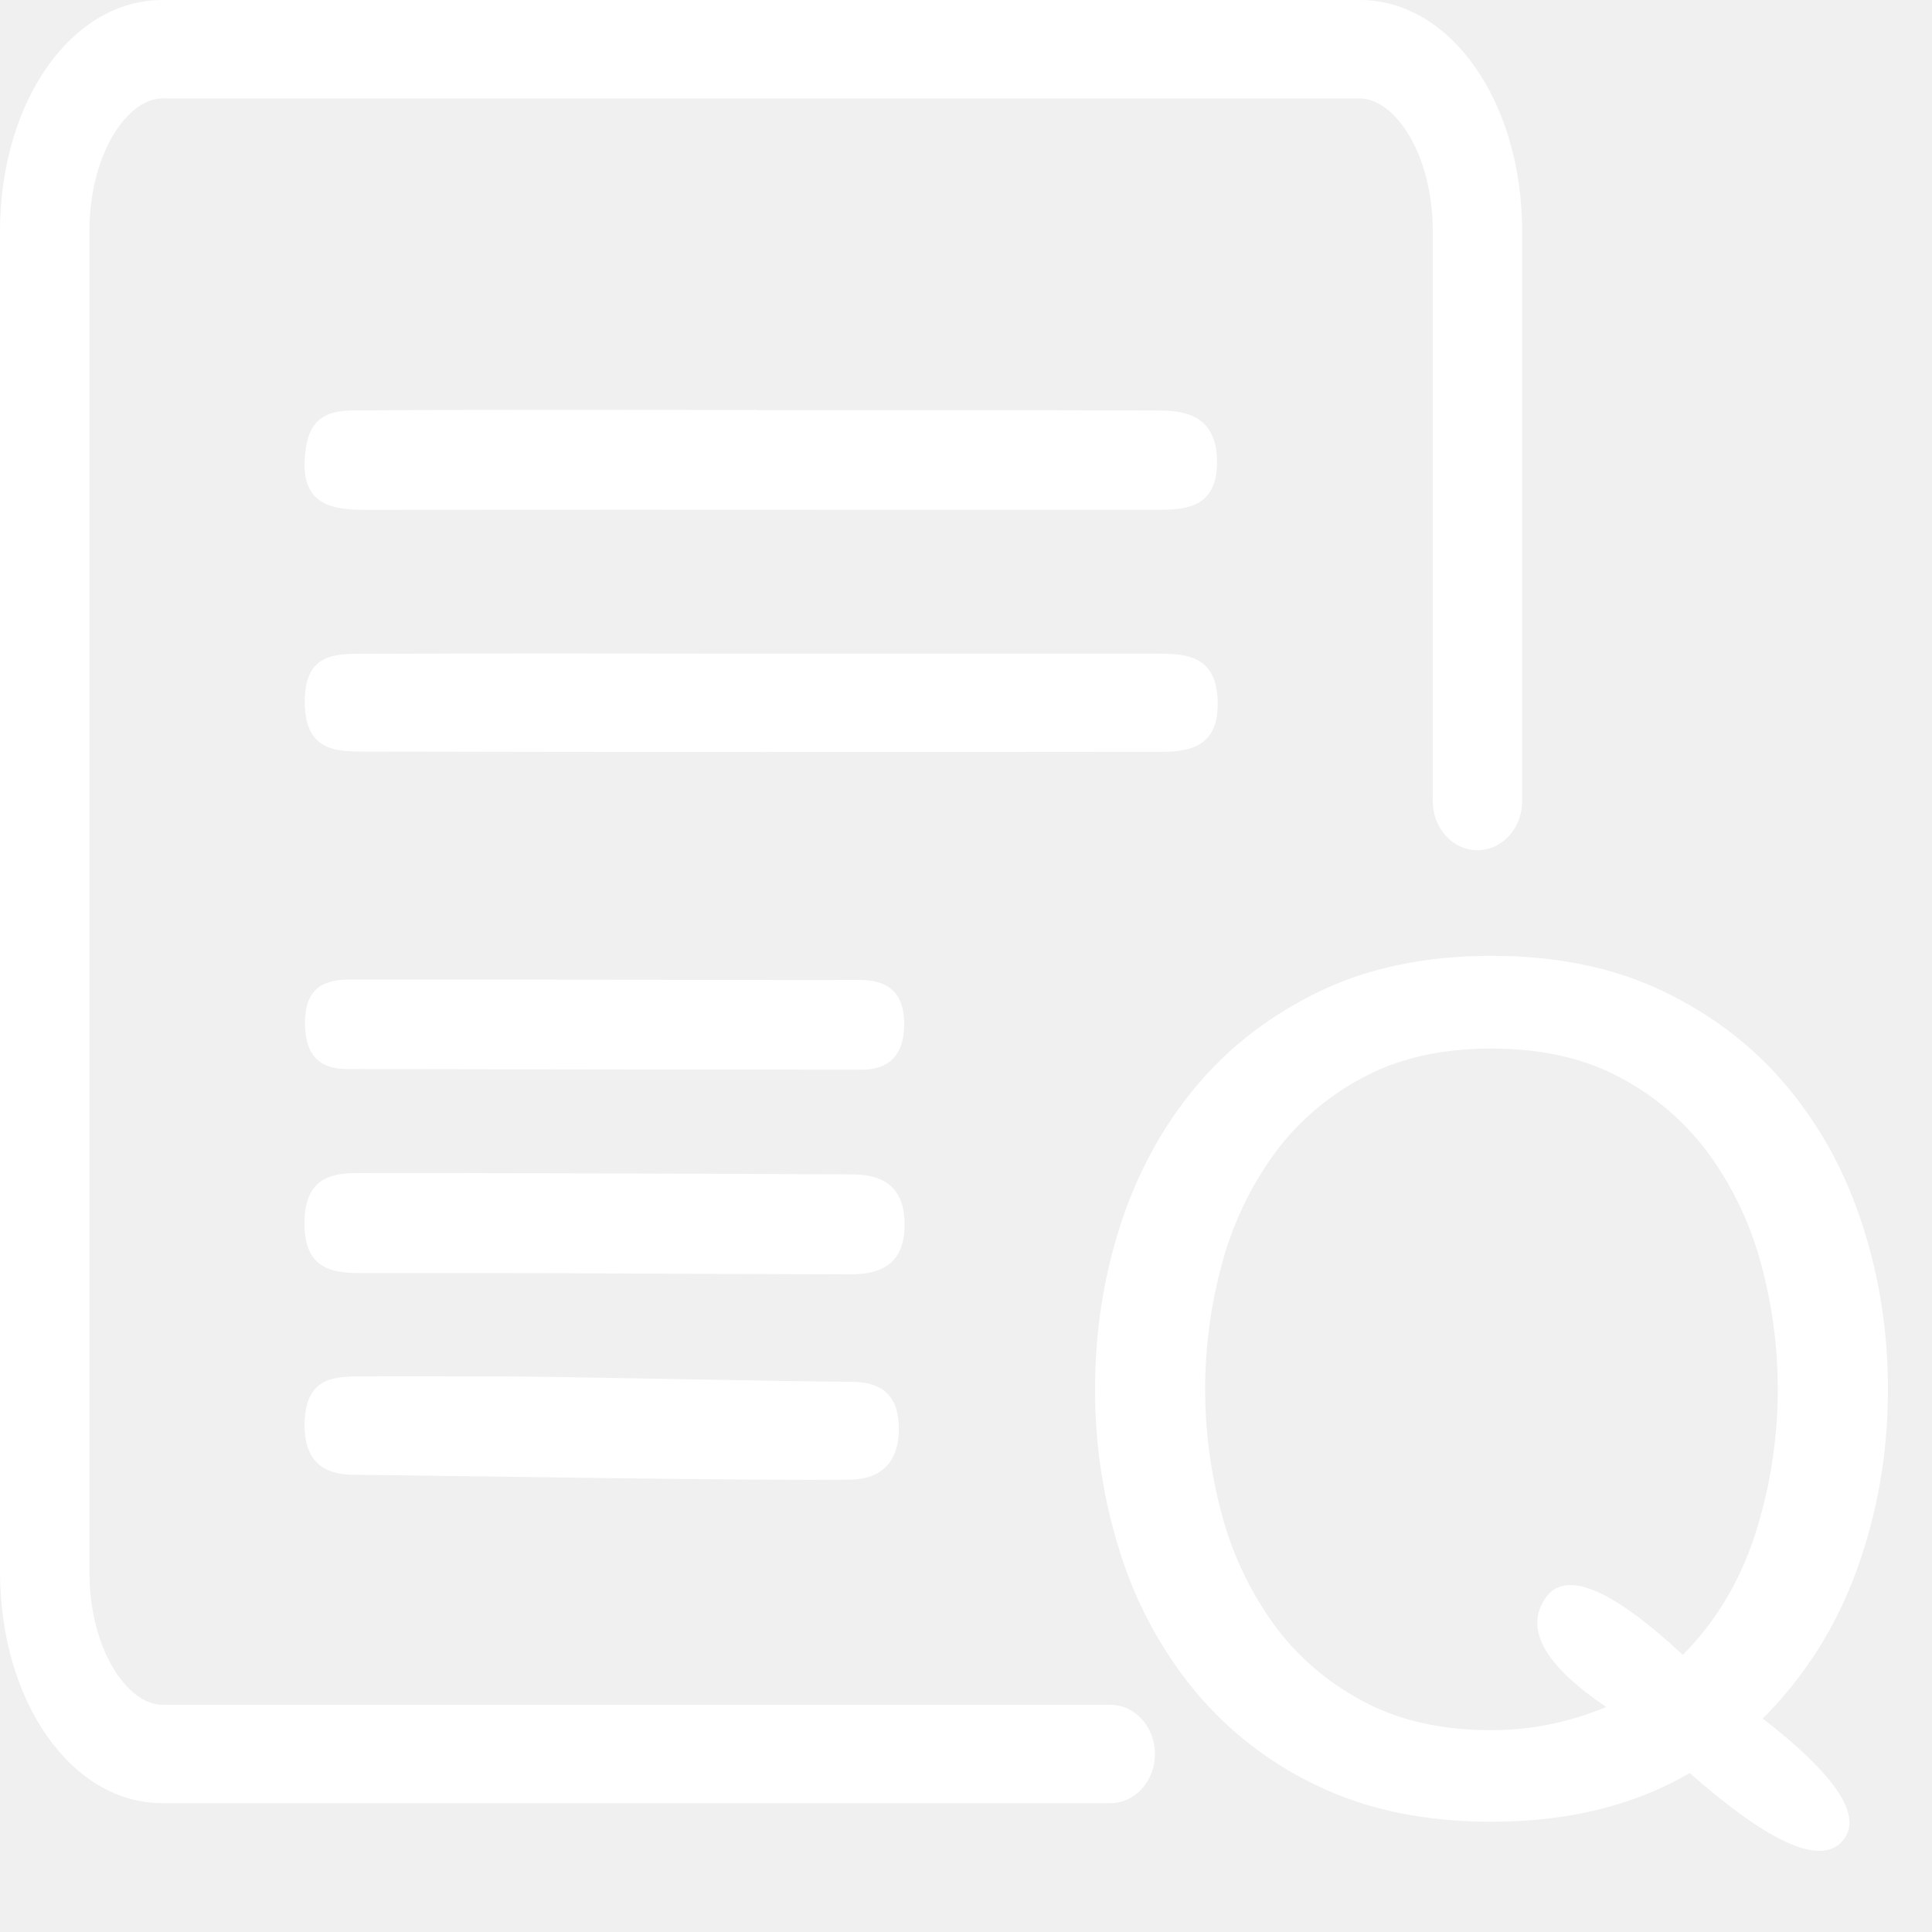
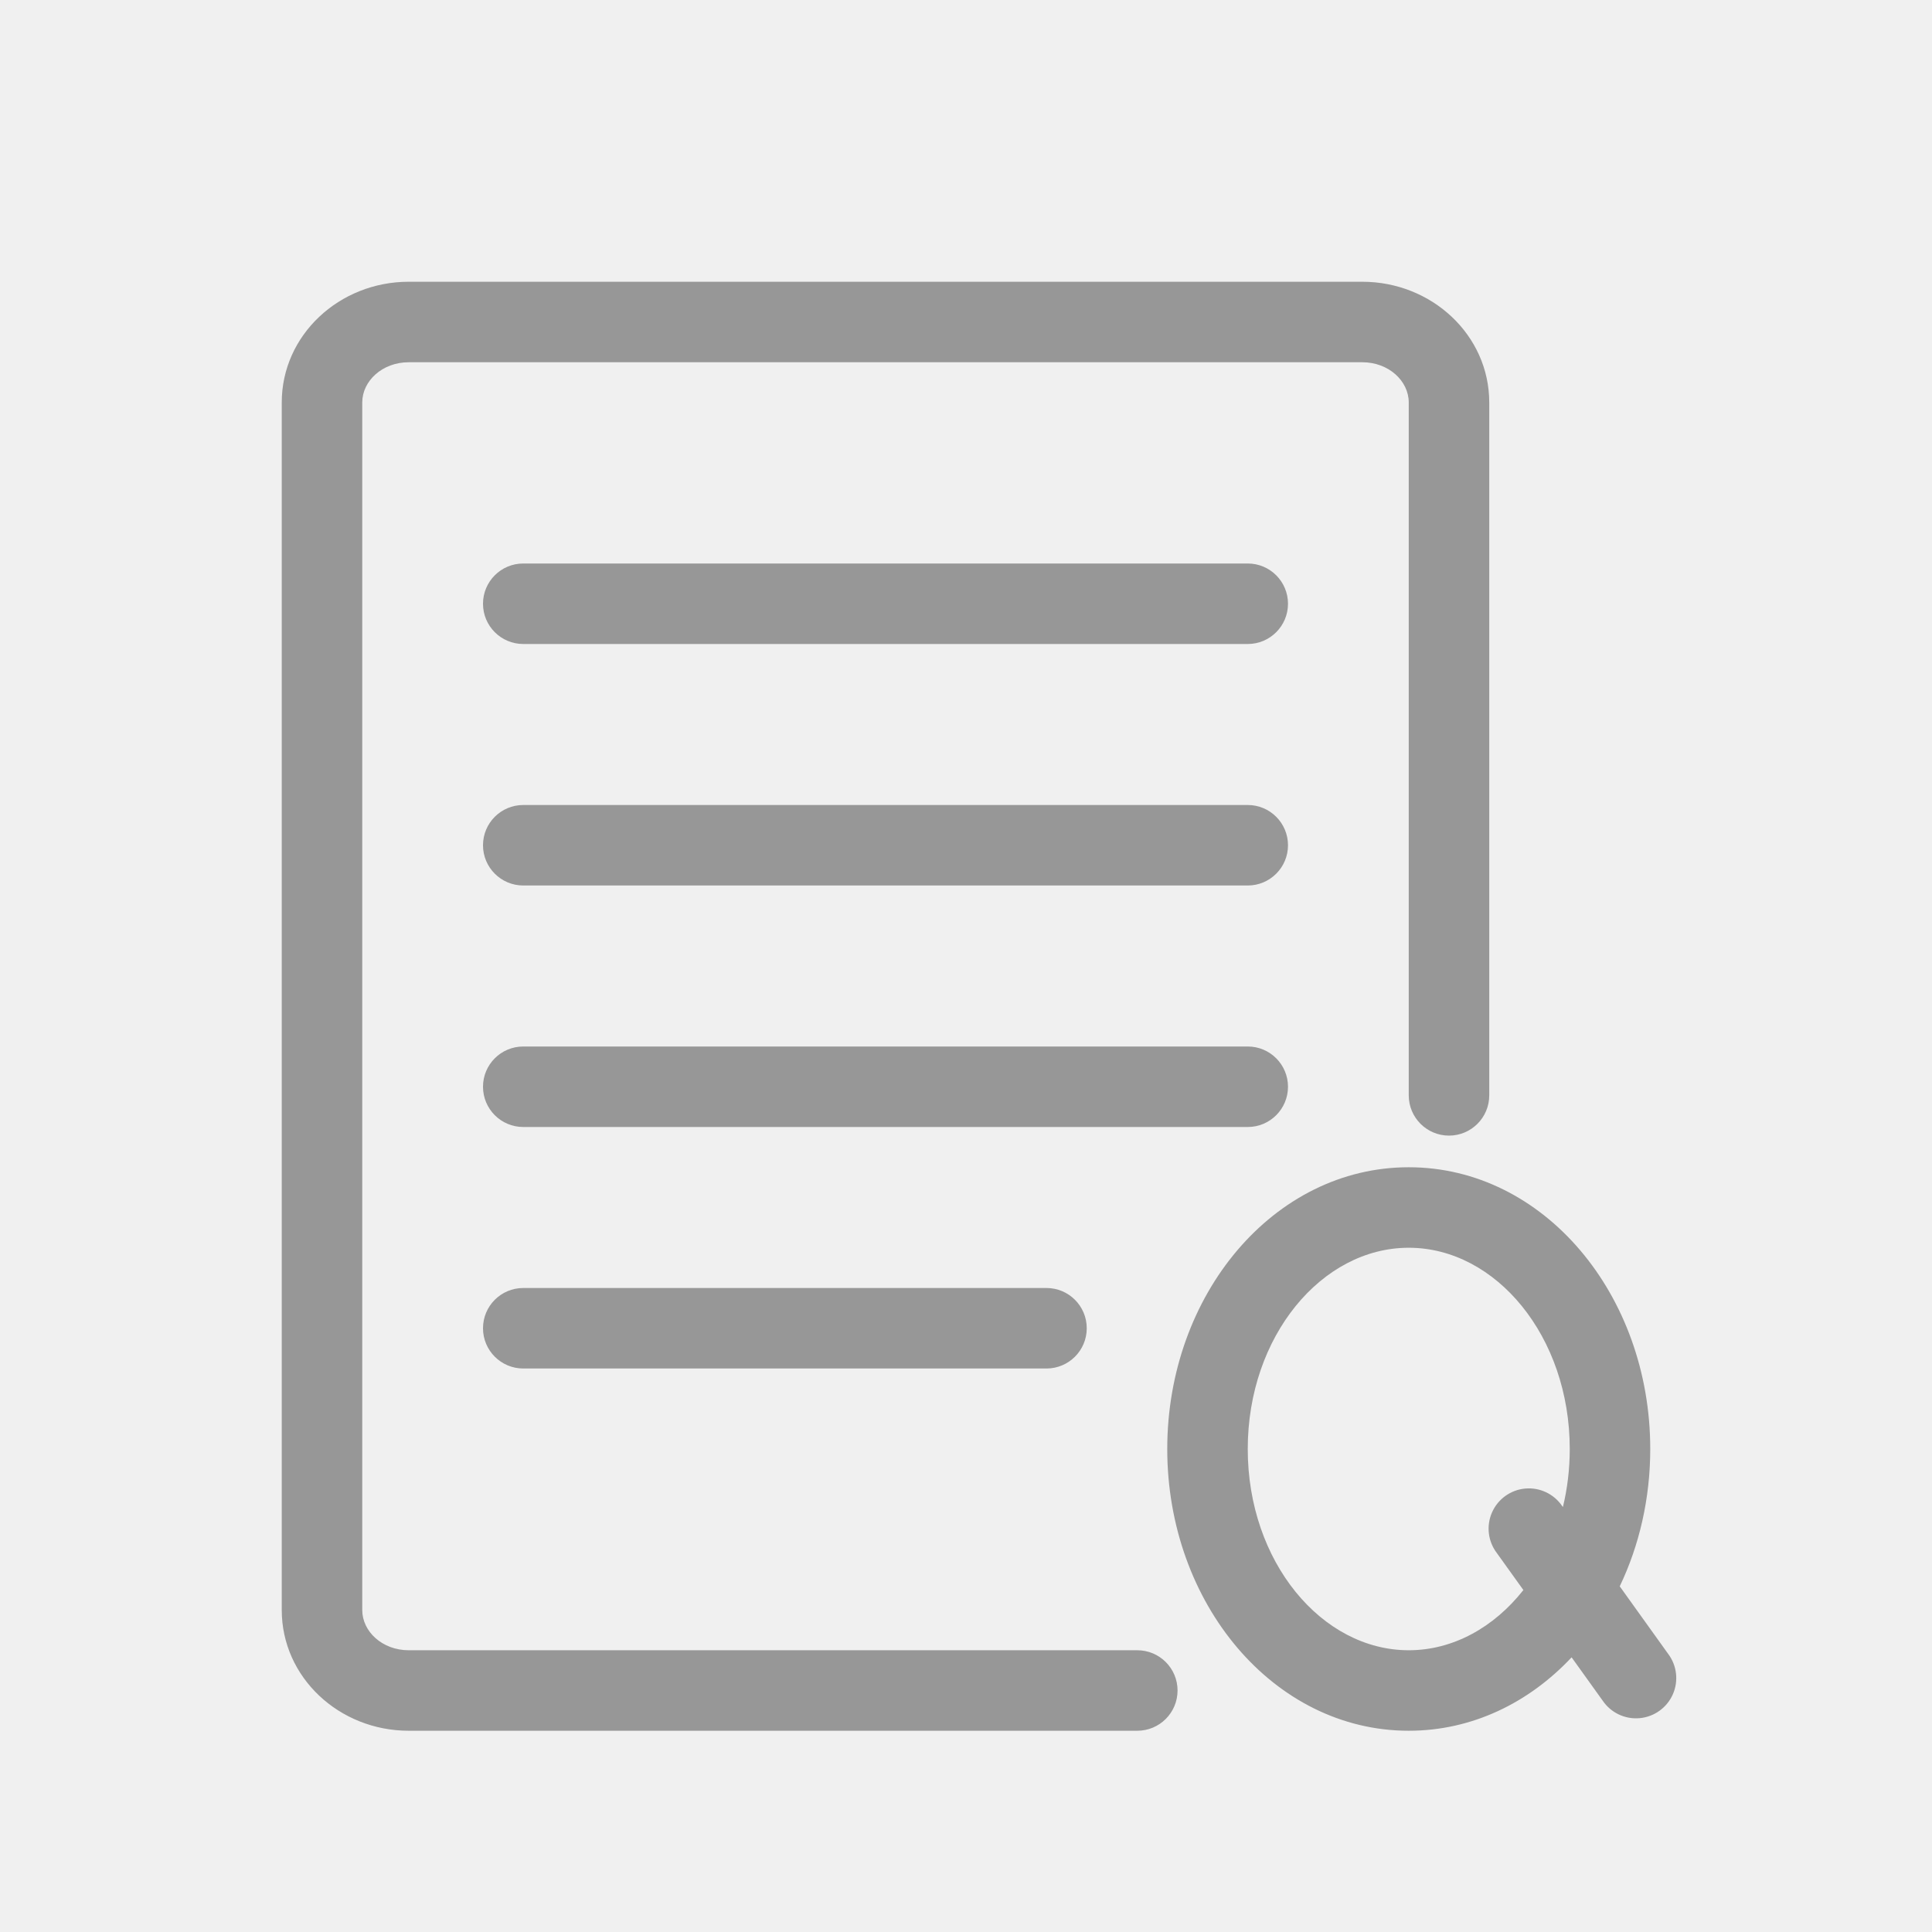
- <svg xmlns="http://www.w3.org/2000/svg" width="15" height="15">
-   <path d="M8.62 14H1.261C.554 14 0 13.21 0 12.202V1.798C0 .79.554 0 1.261 0h9.296c.707 0 1.261.79 1.261 1.798V6.22c0 .21-.155.381-.347.381-.192 0-.347-.17-.347-.381V1.798c0-.61-.299-1.034-.567-1.034H1.261c-.268 0-.567.424-.567 1.034v10.404c0 .61.299 1.034.567 1.034h7.36c.19 0 .346.171.346.382S8.812 14 8.62 14zM5.874 5.075h3.122c.226 0 .449.023.458.369.01.346-.206.393-.436.393-2.066.002-4.132.003-6.199-.002-.215 0-.447-.01-.453-.372-.006-.401.245-.387.477-.387 1.01-.004 2.02-.002 3.03-.001zm.003-1.892v.002c1.04 0 2.081-.002 3.122.002.227 0 .445.055.45.391.003.347-.214.38-.445.38H7.03c-1.392 0-2.785-.002-4.177.001-.29 0-.544-.039-.478-.483.046-.311.28-.289.473-.29 1.01-.007 2.02-.003 3.03-.003zm.714 6.711c-.35 0-2.315-.01-2.665-.01H2.784c-.235 0-.427-.054-.42-.402.006-.316.184-.374.4-.374.745-.003 3.106.006 3.852.01.219 0 .402.079.407.377.005.333-.196.399-.432.4zm-3.812.792c.366-.002.732 0 1.099 0 .382 0 2.339.042 2.72.042.205 0 .37.064.38.342.01.294-.152.416-.376.418-.763.01-3.102-.031-3.865-.038-.221-.003-.382-.101-.372-.411.012-.327.203-.351.414-.353zm-.064-3.081h1.187c.381 0 2.382.006 2.763.003.212-.001.36.08.355.357-.004.243-.135.34-.329.34-.792 0-3.204-.003-3.995-.005-.19 0-.32-.081-.328-.335-.008-.287.136-.36.347-.36zm10.35 5.243c.252-.252.438-.56.558-.923a3.704 3.704 0 0 0 .054-2.097 2.603 2.603 0 0 0-.396-.85 2.025 2.025 0 0 0-.693-.607c-.282-.154-.618-.23-1.008-.23s-.726.076-1.008.23a2.025 2.025 0 0 0-.693.607 2.6 2.6 0 0 0-.396.85 3.704 3.704 0 0 0 0 1.918 2.6 2.6 0 0 0 .396.85c.18.252.411.454.693.607.282.154.618.23 1.008.23.306 0 .603-.06.891-.18-.471-.318-.632-.596-.48-.834.15-.24.509-.096 1.074.429zm.054.918c-.432.252-.945.378-1.539.378-.51 0-.957-.091-1.341-.274a2.785 2.785 0 0 1-.963-.743 3.186 3.186 0 0 1-.58-1.075 4.141 4.141 0 0 1-.194-1.265c0-.438.064-.86.193-1.264.13-.406.323-.764.581-1.076.258-.312.579-.561.963-.747.384-.186.831-.279 1.341-.279s.957.093 1.341.279c.384.186.705.435.963.747s.451.67.58 1.076c.13.405.194.826.194 1.264 0 .492-.081.96-.243 1.404a3.119 3.119 0 0 1-.729 1.152c.581.45.786.768.615.955-.172.187-.566.01-1.182-.532z" fill="#FFF" />
+ <svg xmlns="http://www.w3.org/2000/svg" width="24" height="24">
+   <path d="M20.121 19.706l.6.837a.5.5 0 1 1-.812.583l-.386-.538c-.53.565-1.237.912-2.023.912-1.68 0-3-1.585-3-3.5s1.32-3.5 3-3.5 3 1.585 3 3.5c0 .617-.137 1.2-.379 1.706zm-.706-.985c.055-.227.085-.47.085-.721 0-1.399-.918-2.5-2-2.5-1.082 0-2 1.101-2 2.5s.918 2.5 2 2.5c.55 0 1.058-.284 1.424-.748l-.33-.46a.5.5 0 1 1 .812-.583l.01.012zM14.128 20.5a.5.5 0 0 1 0 1H5.077c-.863 0-1.577-.663-1.577-1.5V5c0-.837.714-1.5 1.577-1.5h11.846c.863 0 1.577.663 1.577 1.5v8.607a.5.5 0 0 1-1 0V5c0-.268-.25-.5-.577-.5H5.077c-.327 0-.577.232-.577.5v15c0 .268.25.5.577.5h9.051zM6.5 7h9a.5.5 0 1 1 0 1h-9a.5.5 0 0 1 0-1zm0 3h9a.5.5 0 1 1 0 1h-9a.5.5 0 1 1 0-1zm0 3h9a.5.5 0 1 1 0 1h-9a.5.5 0 1 1 0-1zm0 3H13a.5.5 0 1 1 0 1H6.5a.5.5 0 1 1 0-1z" fill="#979797" />
</svg>
